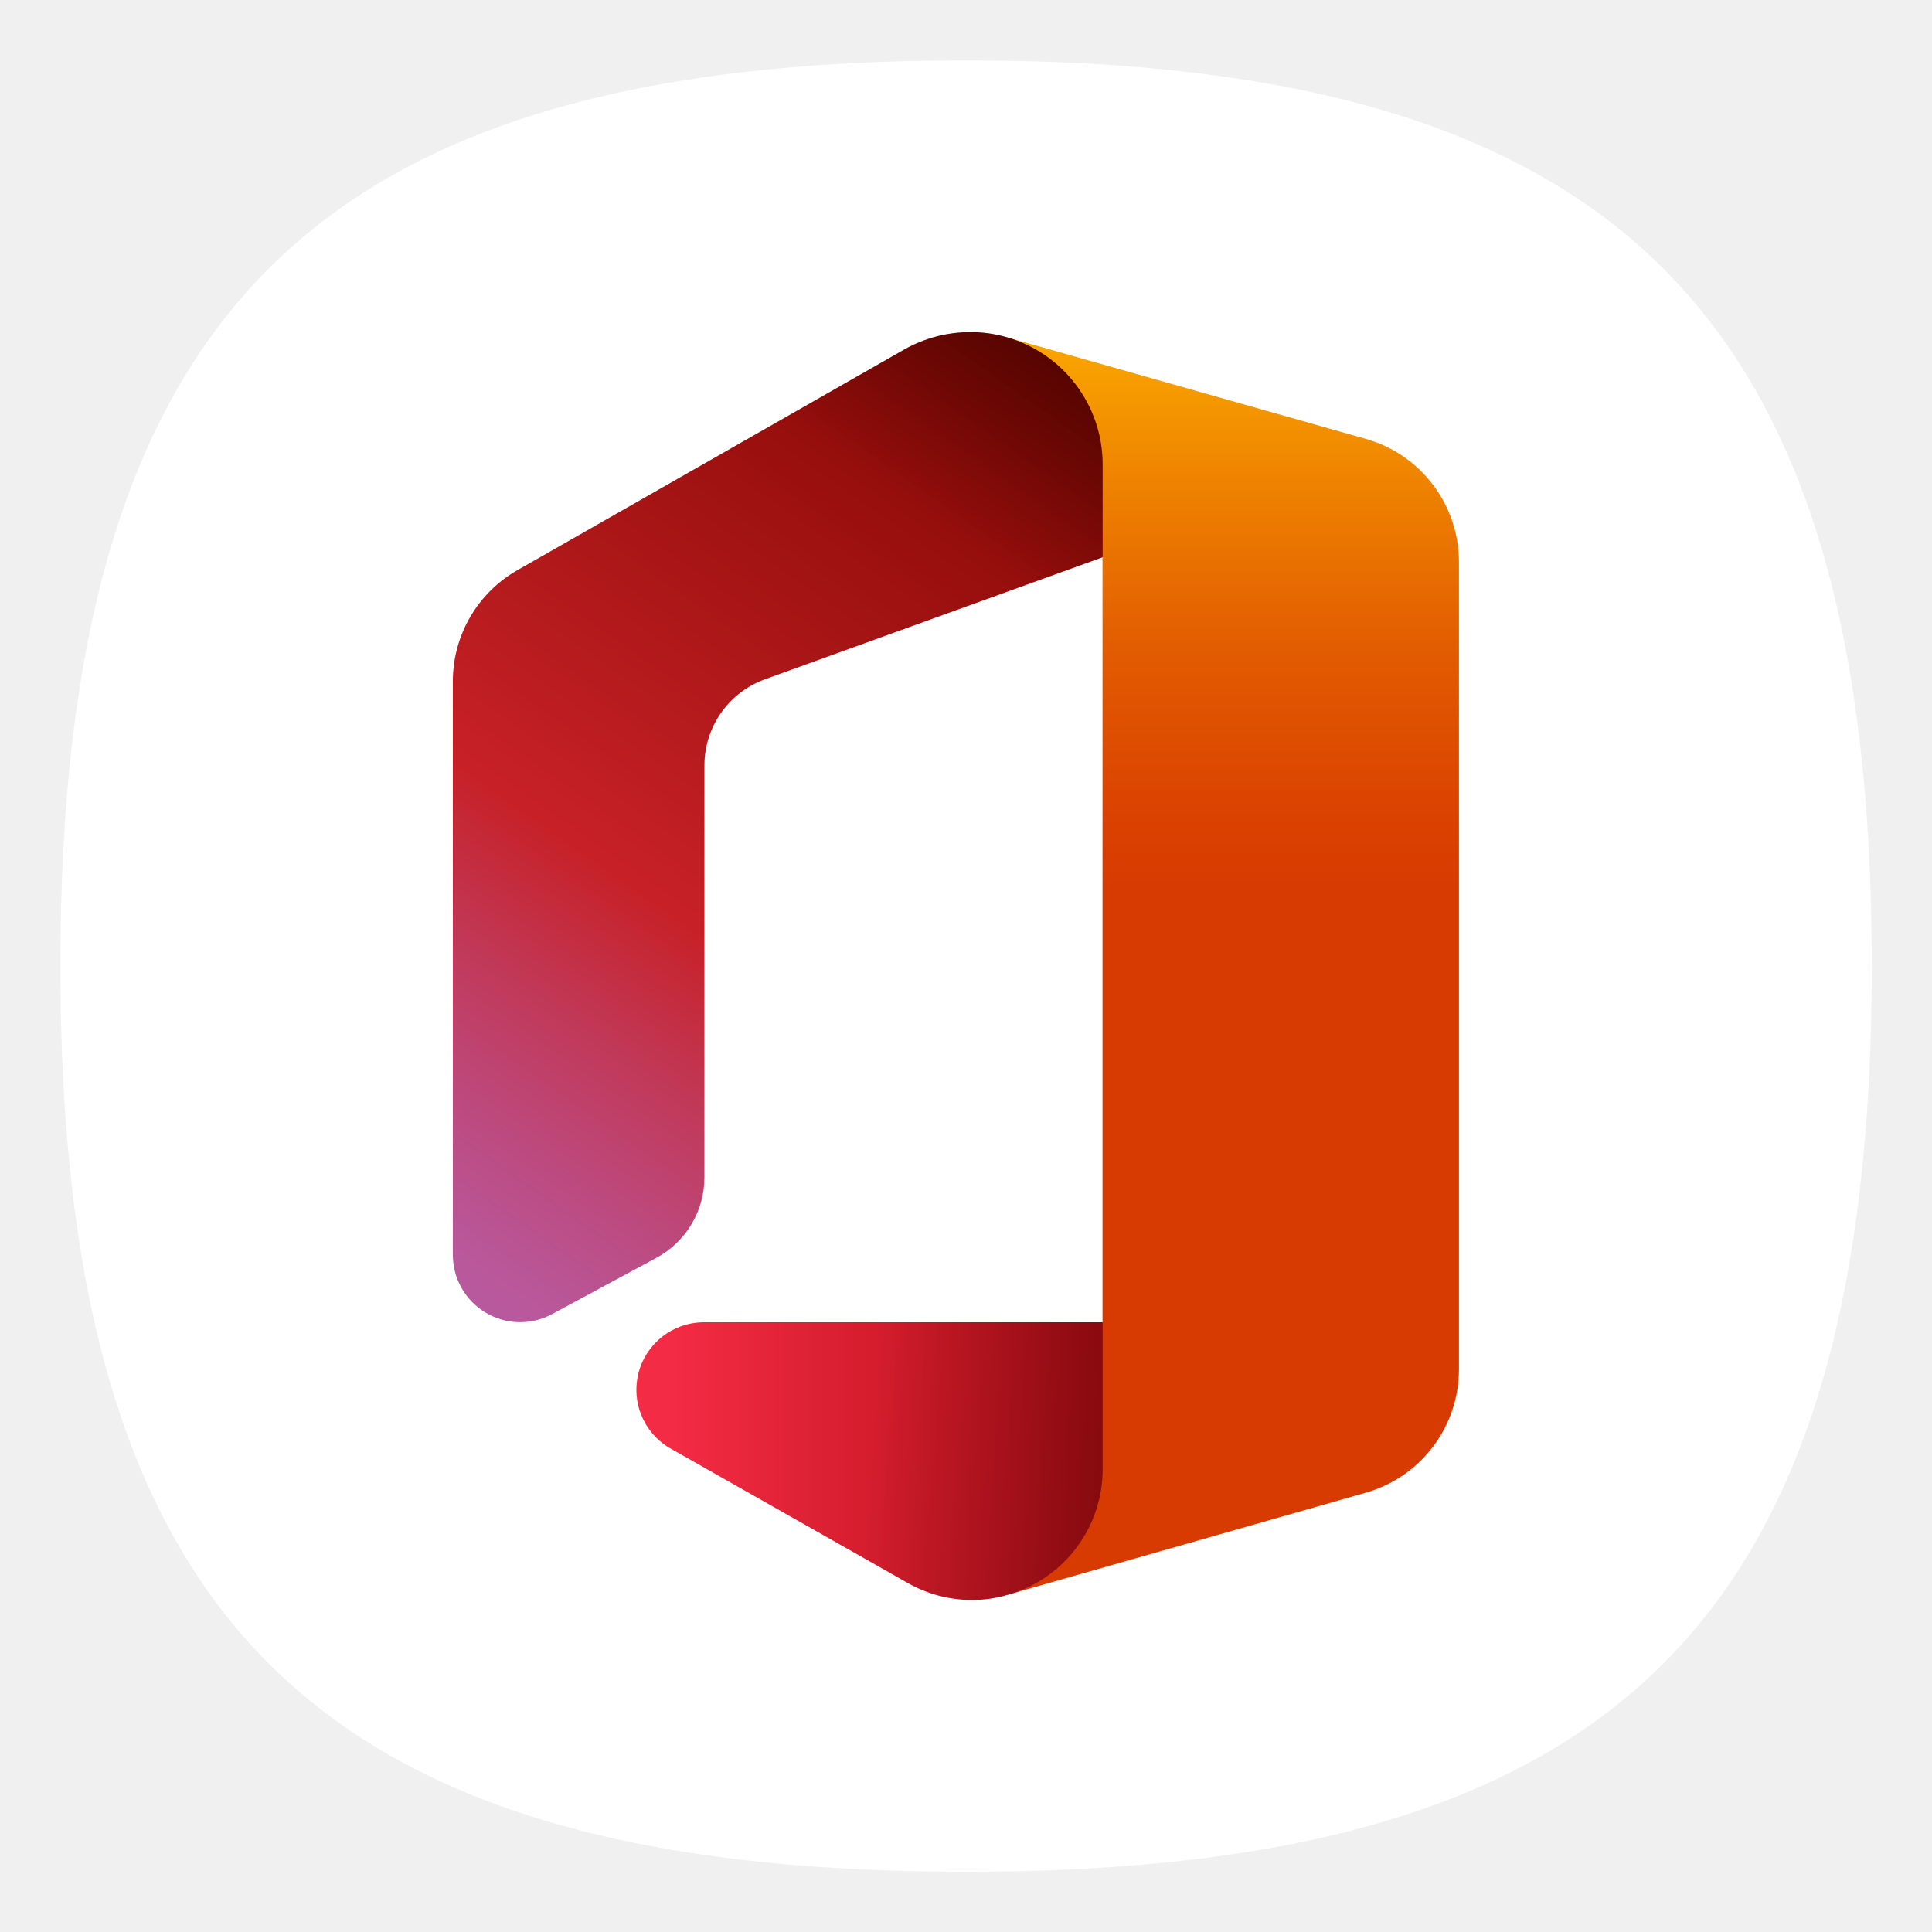
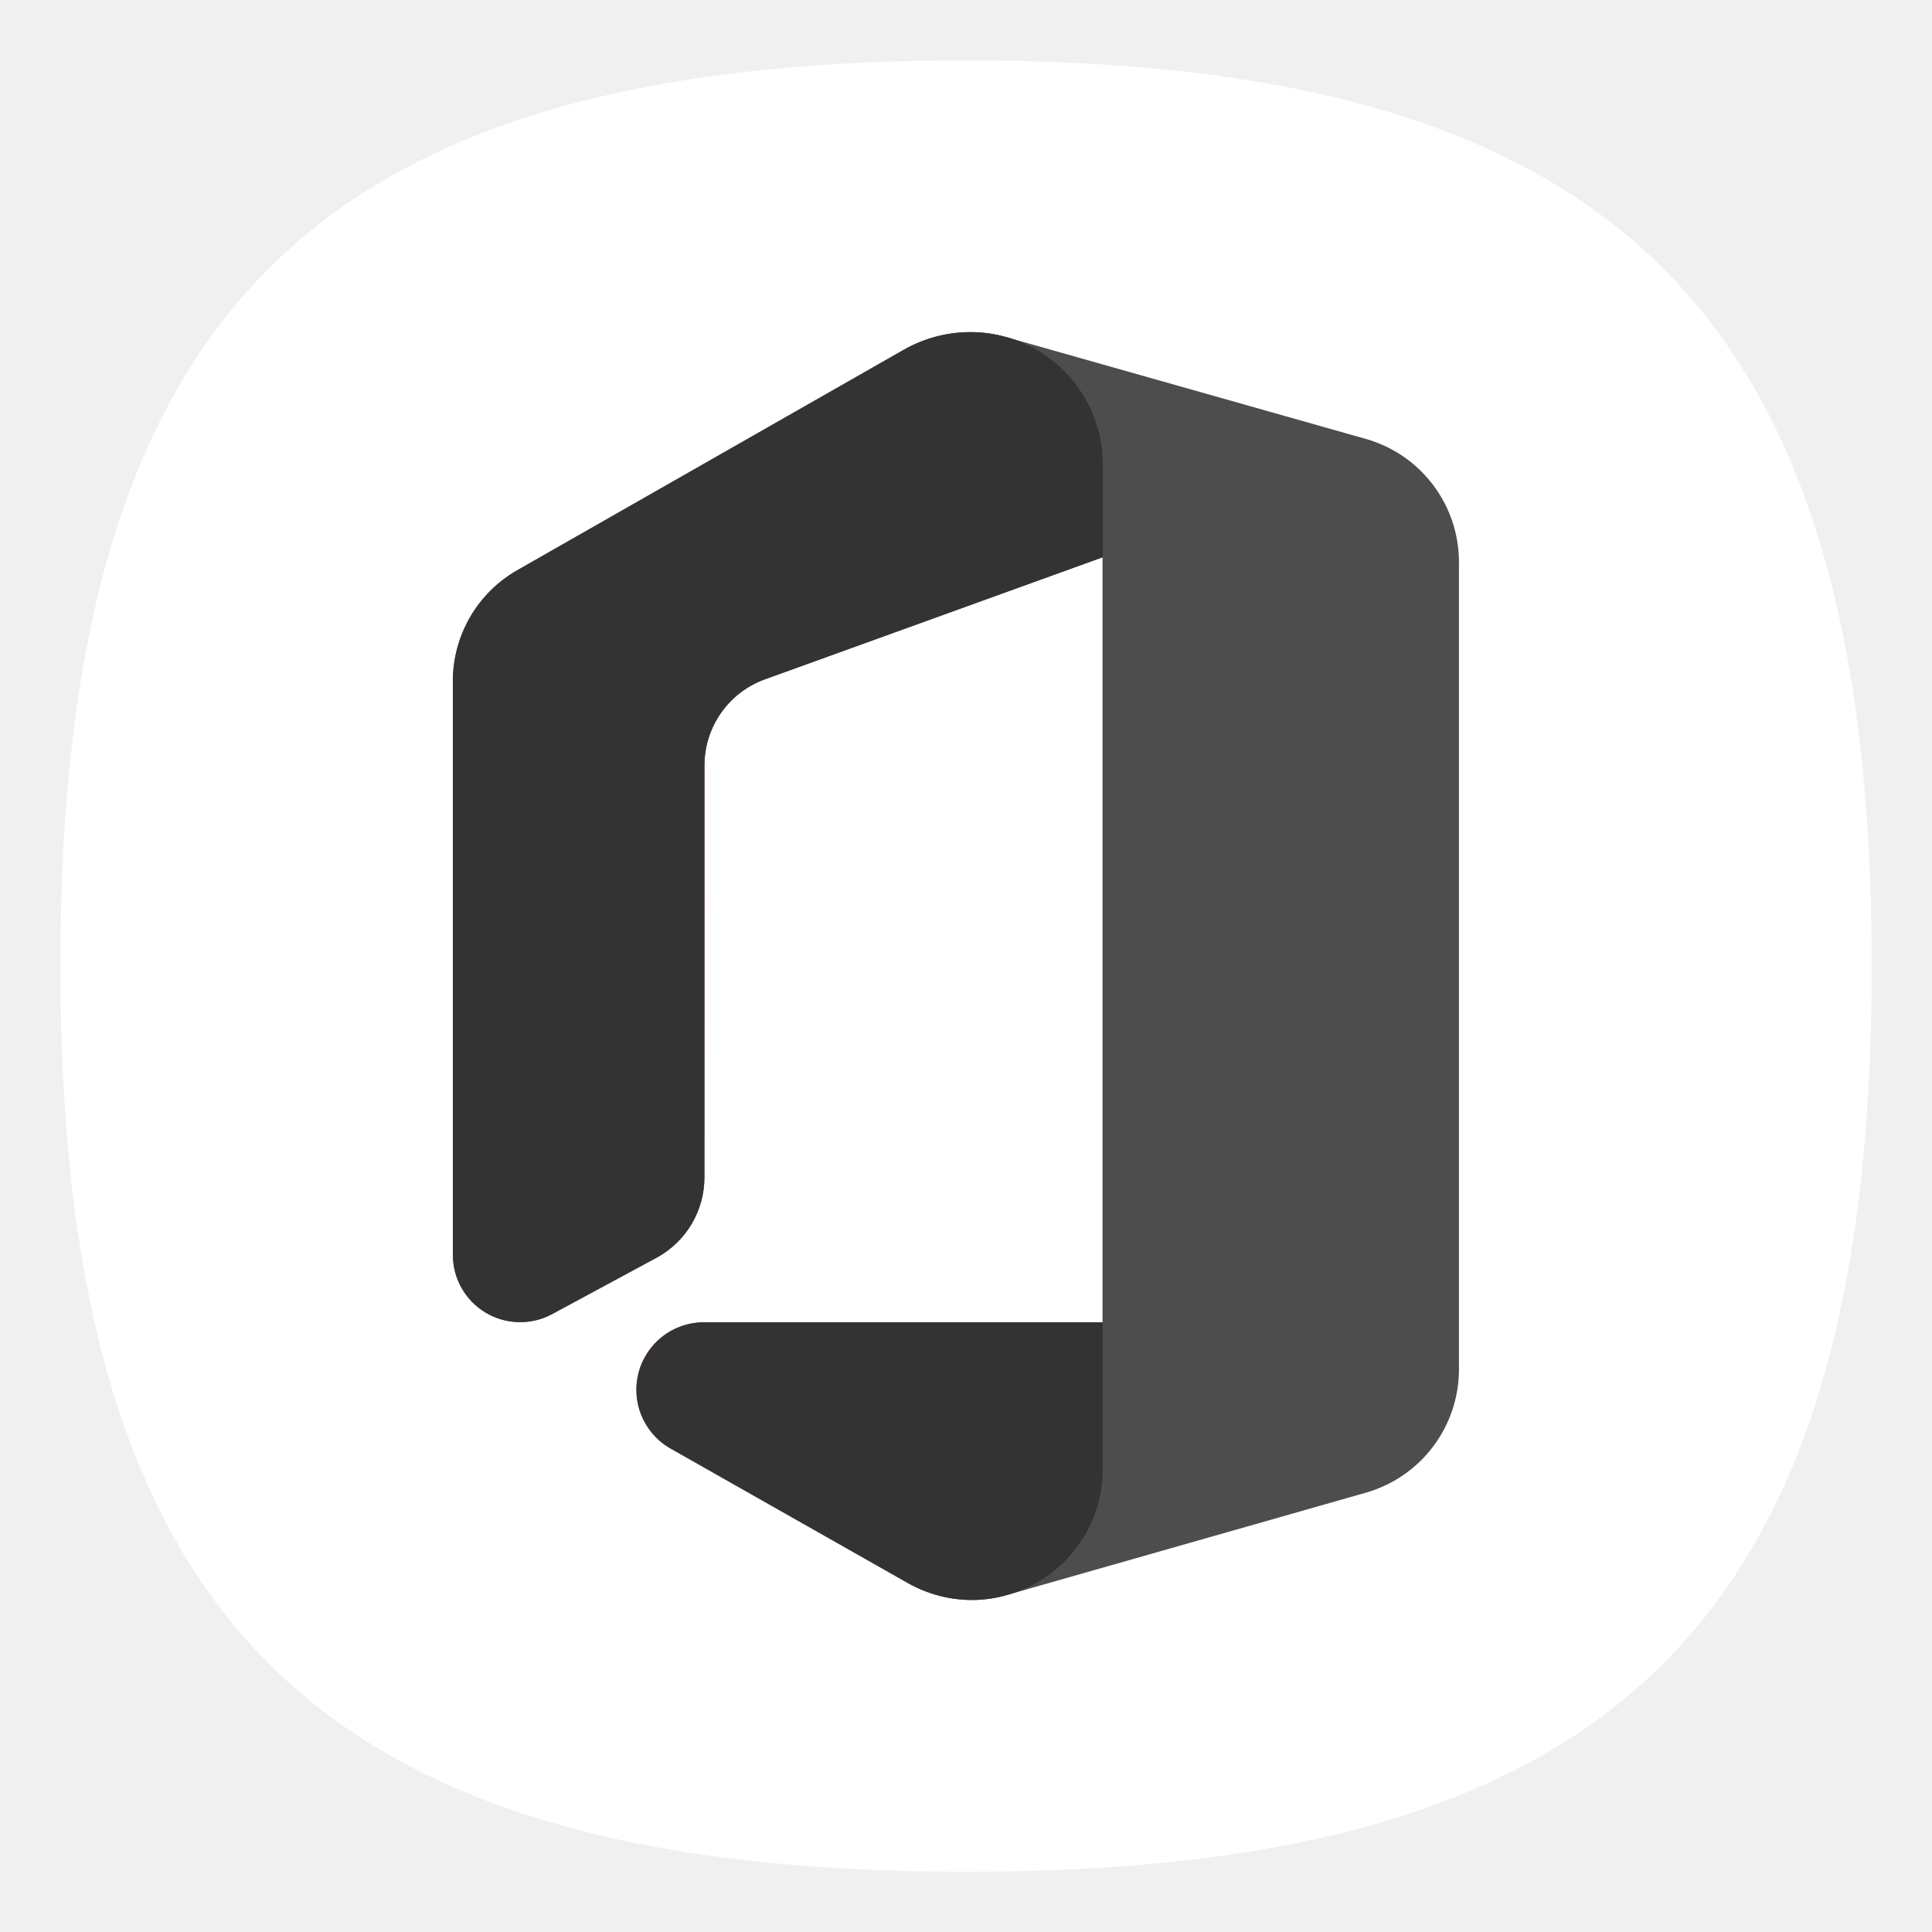
- <svg xmlns="http://www.w3.org/2000/svg" xmlns:xlink="http://www.w3.org/1999/xlink" width="64" height="64" viewBox="0 0 16.933 16.933" version="1.1" id="svg5">
+ <svg xmlns="http://www.w3.org/2000/svg" width="64" height="64" viewBox="0 0 16.933 16.933" version="1.1" id="svg5">
  <defs id="defs2">
-     <linearGradient xlink:href="#linear-gradient" id="linearGradient1303" gradientUnits="userSpaceOnUse" x1="45.2" y1="-1.42" x2="45.2" y2="57.8" gradientTransform="matrix(0.1837079,0,0,0.1837079,2.499089,2.5871)" />
    <linearGradient id="linear-gradient" x1="45.2" y1="-1.42" x2="45.2" y2="57.8" gradientUnits="userSpaceOnUse">
      <stop offset="0" stop-color="#ffb900" id="stop1292" />
      <stop offset="0.17" stop-color="#ef8400" id="stop1294" />
      <stop offset="0.31" stop-color="#e25c01" id="stop1296" />
      <stop offset="0.43" stop-color="#db4401" id="stop1298" />
      <stop offset="0.5" stop-color="#d83b01" id="stop1300" />
    </linearGradient>
    <linearGradient id="linear-gradient-2" x1="34.52" y1="0.67" x2="3.16" y2="45.45" gradientUnits="userSpaceOnUse" gradientTransform="matrix(0.1837079,0,0,0.1837079,2.499089,2.5871)">
      <stop offset="0" stop-color="#800600" id="stop15" />
      <stop offset="0.6" stop-color="#c72127" id="stop17" />
      <stop offset="0.73" stop-color="#c13959" id="stop19" />
      <stop offset="0.85" stop-color="#bc4b81" id="stop21" />
      <stop offset="0.94" stop-color="#b95799" id="stop23" />
      <stop offset="1" stop-color="#b85ba2" id="stop25" />
    </linearGradient>
    <linearGradient id="linear-gradient-3" x1="18.5" y1="55.63" x2="59.44" y2="55.63" gradientUnits="userSpaceOnUse" gradientTransform="matrix(0.1837079,0,0,0.1837079,2.499089,2.5871)">
      <stop offset="0" stop-color="#f32b44" id="stop28" />
      <stop offset="0.6" stop-color="#a4070a" id="stop30" />
    </linearGradient>
    <linearGradient id="linear-gradient-4" x1="35.16" y1="-0.24" x2="28.52" y2="9.24" gradientUnits="userSpaceOnUse" gradientTransform="matrix(0.1837079,0,0,0.1837079,2.499089,2.5871)">
      <stop offset="0" stop-opacity="0.4" id="stop33" />
      <stop offset="1" stop-opacity="0" id="stop35" />
    </linearGradient>
    <linearGradient id="linear-gradient-5" x1="46.32" y1="56.55" x2="27.99" y2="54.95" gradientUnits="userSpaceOnUse" gradientTransform="matrix(0.1837079,0,0,0.1837079,2.499089,2.5871)">
      <stop offset="0" stop-opacity="0.4" id="stop38" />
      <stop offset="1" stop-opacity="0" id="stop40" />
    </linearGradient>
  </defs>
  <path id="path1039" style="fill:#ffffff;fill-opacity:1;stroke-width:0.529;stroke-linecap:round;stroke-linejoin:round" d="m 8.467,0.529 c -5.715,0 -7.938,2.222 -7.938,7.938 0,5.715 2.222,7.938 7.938,7.938 5.715,0 7.938,-2.223 7.938,-7.938 0,-5.715 -2.223,-7.938 -7.938,-7.938 z" />
-   <path class="cls-6" d="m 8.82,2.955 0.843,1.929 v 6.705 l -0.83,2.388 3.14,-0.895 a 1.124,1.124 0 0 0 0.814,-1.078 V 4.928 A 1.122,1.122 0 0 0 11.971,3.847 Z" id="path59" style="isolation:isolate;fill:url(#linearGradient1303);fill-opacity:1;stroke-width:0.184" />
+   <path class="cls-6" d="m 8.82,2.955 0.843,1.929 v 6.705 l -0.83,2.388 3.14,-0.895 a 1.124,1.124 0 0 0 0.814,-1.078 V 4.928 A 1.122,1.122 0 0 0 11.971,3.847 Z" id="path59" style="isolation:isolate;fill:#4d4d4d;fill-opacity:1;stroke-width:0.184" />
  <path class="cls-7" d="m 4.84,11.517 0.919,-0.496 a 0.801,0.801 0 0 0 0.415,-0.704 V 6.708 a 0.803,0.803 0 0 1 0.527,-0.753 l 2.963,-1.071 v -0.814 a 1.161,1.161 0 0 0 -0.843,-1.115 1.135,1.135 0 0 0 -0.318,-0.044 v 0 A 1.178,1.178 0 0 0 7.926,3.063 L 4.535,4.997 A 1.121,1.121 0 0 0 3.969,5.971 v 5.026 a 0.59,0.59 0 0 0 0.871,0.52 z" id="path61" style="isolation:isolate;fill:url(#linear-gradient-2);stroke-width:0.184" />
  <path class="cls-8" d="m 9.664,11.589 h -3.503 a 0.592,0.592 0 0 0 -0.292,1.102 l 2.087,1.183 a 1.139,1.139 0 0 0 0.564,0.149 v 0 a 1.102,1.102 0 0 0 0.314,-0.046 1.143,1.143 0 0 0 0.83,-1.102 z" id="path63" style="isolation:isolate;fill:url(#linear-gradient-3);stroke-width:0.184" />
-   <path class="cls-9" d="m 4.84,11.517 0.919,-0.496 a 0.801,0.801 0 0 0 0.415,-0.704 V 6.708 a 0.803,0.803 0 0 1 0.527,-0.753 l 2.963,-1.071 v -0.814 a 1.161,1.161 0 0 0 -0.843,-1.115 1.135,1.135 0 0 0 -0.318,-0.044 v 0 A 1.178,1.178 0 0 0 7.926,3.063 L 4.535,4.997 A 1.121,1.121 0 0 0 3.969,5.971 v 5.026 a 0.59,0.59 0 0 0 0.871,0.52 z" id="path65" style="isolation:isolate;fill:url(#linear-gradient-4);stroke-width:0.184" />
-   <path class="cls-10" d="m 9.664,11.589 h -3.503 a 0.592,0.592 0 0 0 -0.292,1.102 l 2.087,1.183 a 1.139,1.139 0 0 0 0.564,0.149 v 0 a 1.102,1.102 0 0 0 0.314,-0.046 1.143,1.143 0 0 0 0.83,-1.102 z" id="path67" style="isolation:isolate;fill:url(#linear-gradient-5);stroke-width:0.184" />
+   <path class="cls-9" d="m 4.84,11.517 0.919,-0.496 a 0.801,0.801 0 0 0 0.415,-0.704 V 6.708 a 0.803,0.803 0 0 1 0.527,-0.753 l 2.963,-1.071 v -0.814 a 1.161,1.161 0 0 0 -0.843,-1.115 1.135,1.135 0 0 0 -0.318,-0.044 v 0 A 1.178,1.178 0 0 0 7.926,3.063 L 4.535,4.997 A 1.121,1.121 0 0 0 3.969,5.971 v 5.026 a 0.59,0.59 0 0 0 0.871,0.52 z" id="path65" style="isolation:isolate;fill:#333333;stroke-width:0.184" />
+   <path class="cls-10" d="m 9.664,11.589 h -3.503 a 0.592,0.592 0 0 0 -0.292,1.102 l 2.087,1.183 a 1.139,1.139 0 0 0 0.564,0.149 v 0 a 1.102,1.102 0 0 0 0.314,-0.046 1.143,1.143 0 0 0 0.83,-1.102 z" id="path67" style="isolation:isolate;fill:#333333;stroke-width:0.184" />
</svg>
